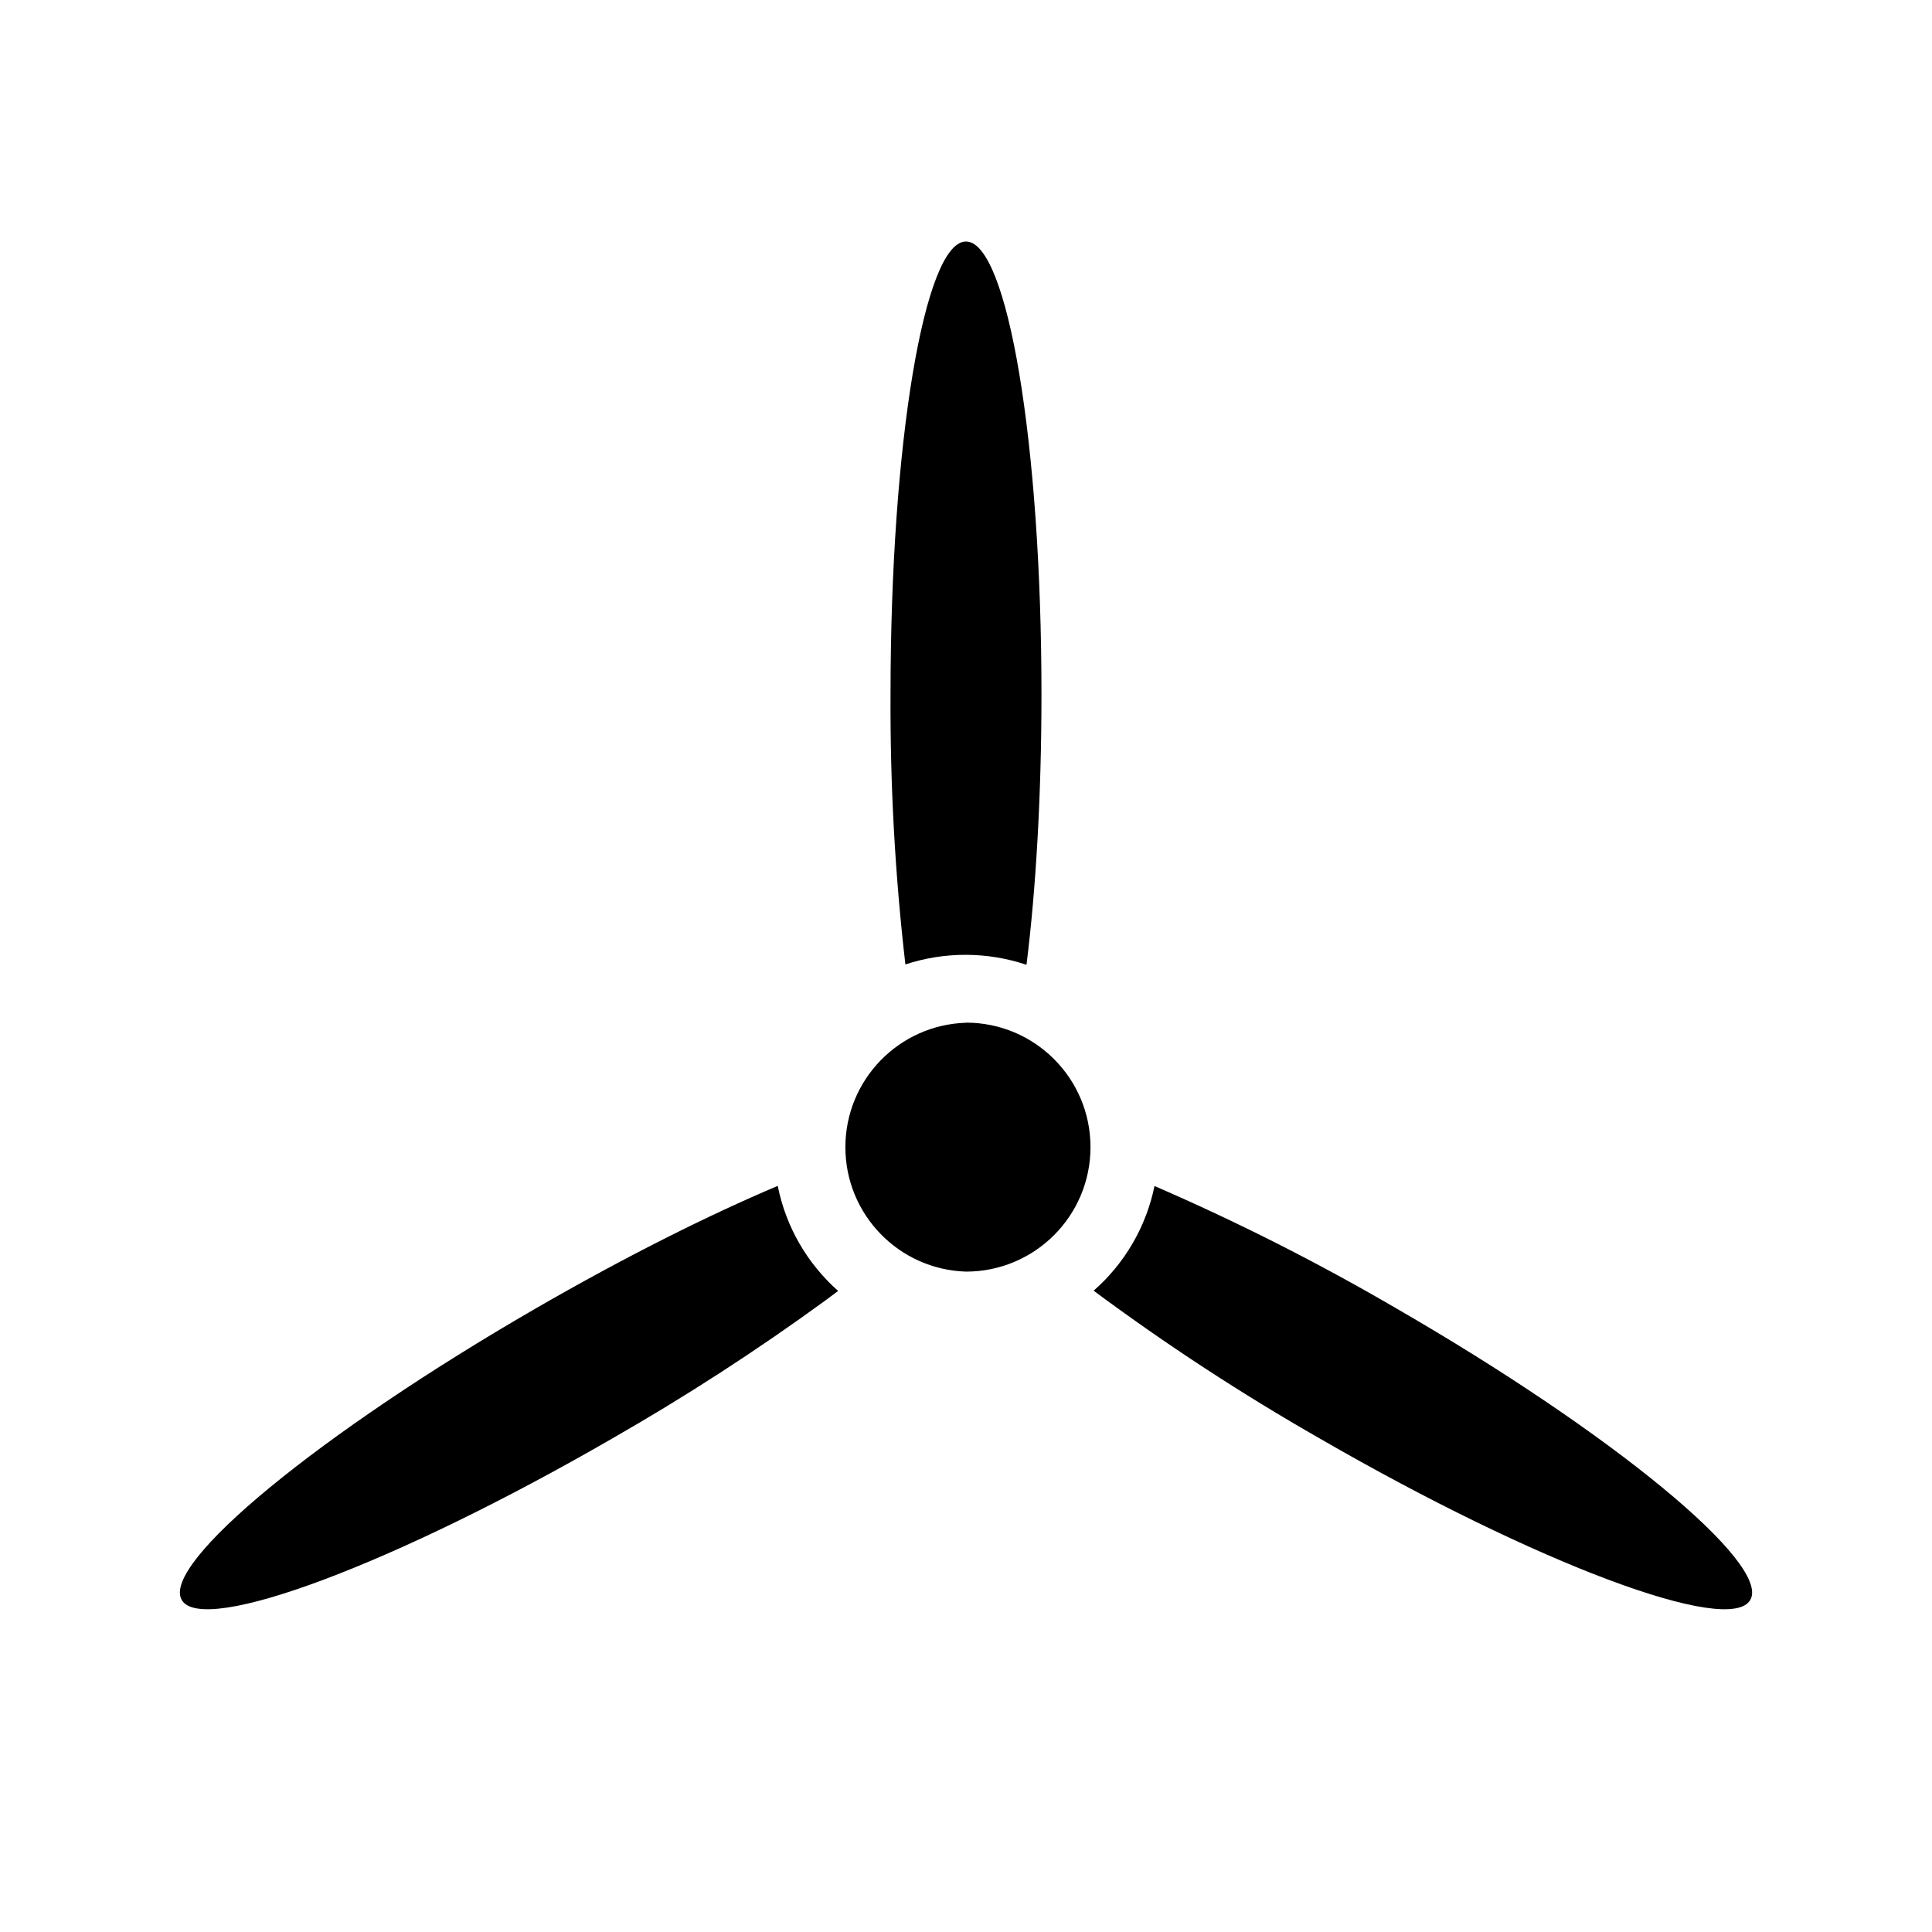
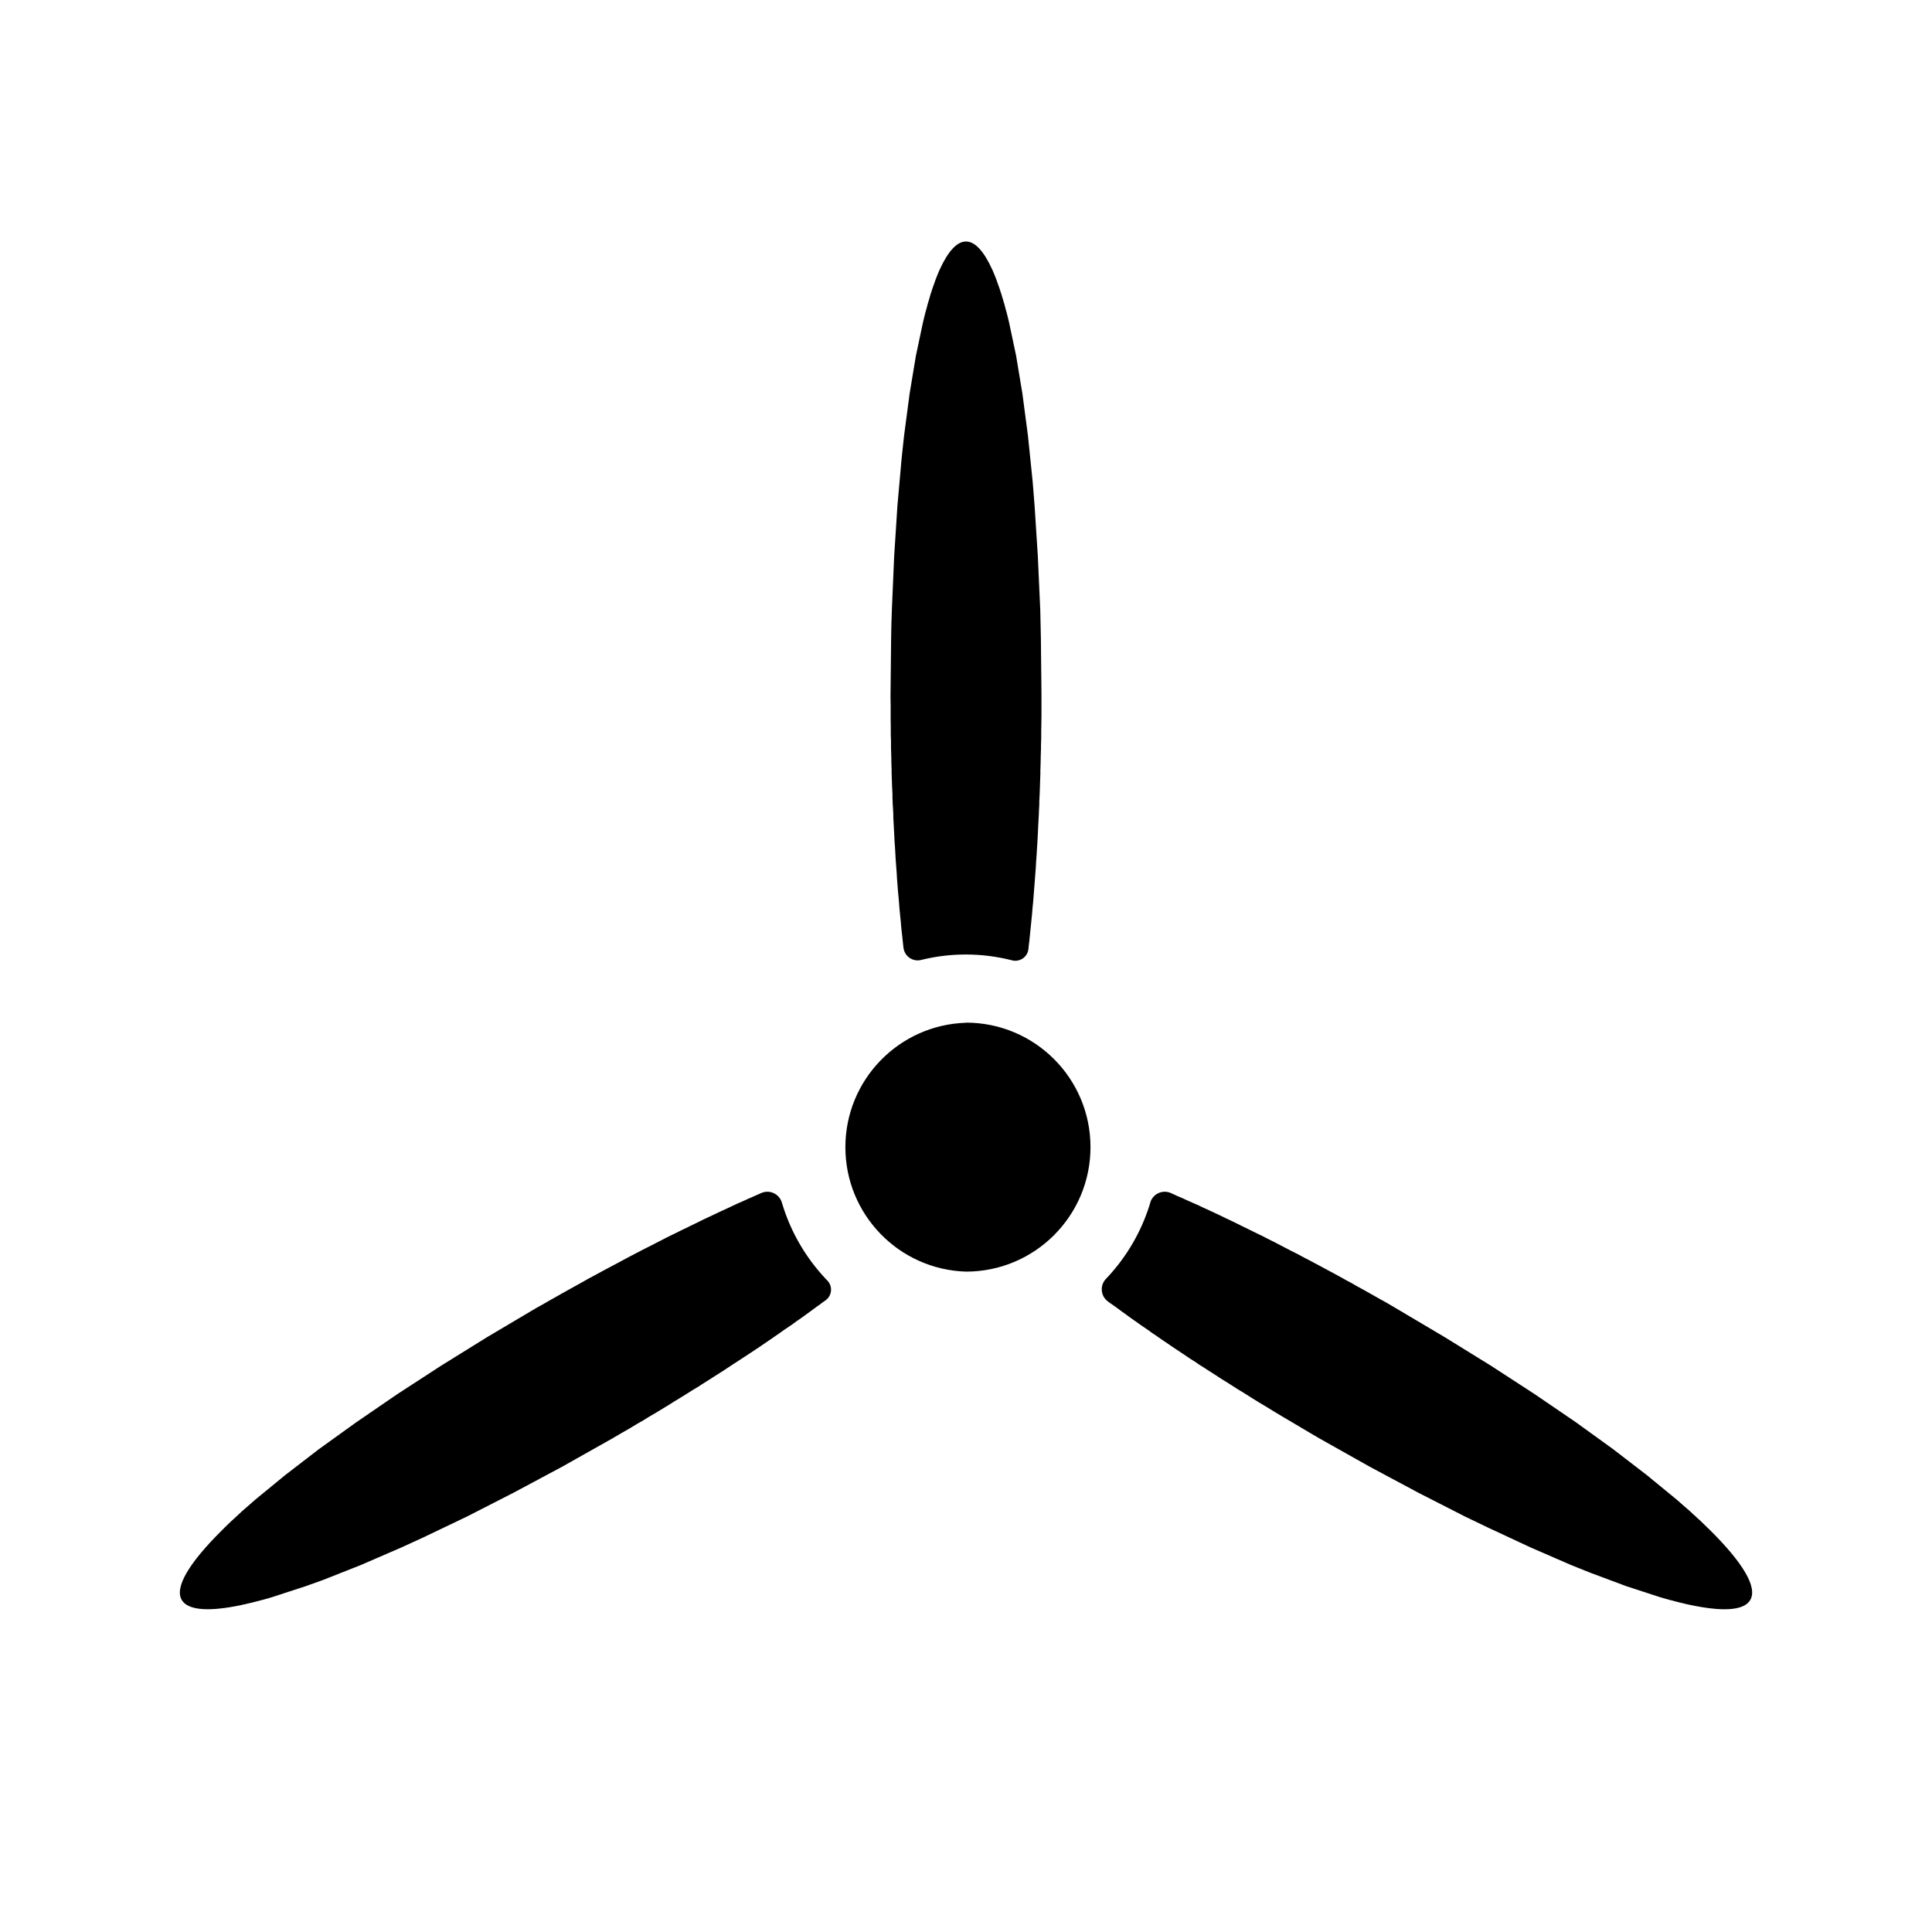
- <svg xmlns="http://www.w3.org/2000/svg" t="1679049610832" class="icon" viewBox="0 0 1024 1024" version="1.1" p-id="2208" width="200" height="200">
-   <path d="M611.904 628.608a1197.44 1197.44 0 0 1 128 64.768C854.656 759.616 938.752 828.864 927.68 848c-11.008 19.136-113.024-19.072-227.84-85.376a1195.776 1195.776 0 0 1-120.192-78.528 100.48 100.48 0 0 0 32.256-55.488z m-199.68-0.064c4.352 22.016 15.872 41.344 32 55.68l-6.592 4.928a1224.32 1224.32 0 0 1-113.472 73.472C209.344 828.928 107.328 867.136 96.32 848c-11.072-19.136 73.024-88.32 187.84-154.624 46.528-26.88 90.944-49.152 128.064-64.832zM512 542.016a65.984 65.984 0 1 1 0 131.968 65.984 65.984 0 0 1 0-131.904zM512 128c22.08 0 40 107.456 40 240 0 53.76-2.944 103.36-7.936 143.36a101.888 101.888 0 0 0-64.192-0.192A1193.344 1193.344 0 0 1 472 368c0-132.544 17.92-240 40-240z" p-id="2209" />
+ <svg xmlns="http://www.w3.org/2000/svg" t="1679309401512" class="icon" viewBox="0 0 1024 1024" version="1.1" p-id="2010" width="200" height="200">
+   <path d="M620.544 632.32l1.408 0.64 2.816 1.28c1.472 0.576 2.88 1.216 4.352 1.92l2.88 1.28 2.944 1.28 2.944 1.408 2.944 1.344 3.008 1.408 3.008 1.408 3.008 1.472 1.536 0.704 3.072 1.472 3.072 1.536 3.136 1.536 3.136 1.536 1.536 0.768 3.2 1.536 3.136 1.6 3.2 1.6 3.2 1.664 3.2 1.664 3.2 1.664 3.328 1.664 3.2 1.728 3.328 1.728 1.664 0.896 3.264 1.728 1.664 0.896 3.328 1.792 3.328 1.792 3.392 1.856 3.328 1.856 1.728 0.896 3.328 1.92 3.392 1.856 3.392 1.92 1.728 0.96 3.392 1.92 3.456 1.92 3.392 1.984 1.728 1.024 25.92 15.36 24.64 15.232 23.232 15.104 21.568 14.72 19.84 14.336 17.792 13.696 15.68 12.864 0.896 0.768 1.664 1.472 4.992 4.352 1.536 1.472 0.768 0.64 1.536 1.472 0.768 0.64 1.472 1.408 2.816 2.752 1.344 1.28c17.28 17.152 25.344 30.272 21.376 37.056-3.072 5.312-13.056 6.208-28.416 3.328l-1.28-0.256-1.344-0.256-0.64-0.128-1.408-0.32-0.64-0.128-1.408-0.32-0.64-0.192-1.472-0.32-1.472-0.384-1.472-0.384-1.472-0.384-1.536-0.384-1.536-0.448-1.536-0.448-1.6-0.448a290.688 290.688 0 0 1-0.768-0.256l-17.088-5.568-19.008-7.104-10.24-4.096-21.504-9.344-22.912-10.688-11.968-5.76-24.704-12.608-25.6-13.696-26.176-14.72-3.52-2.048-3.456-2.048-1.728-1.024-3.456-2.048-1.728-1.024-3.456-2.048a1431.04 1431.04 0 0 1-1.664-0.96l-3.392-2.048a1411.2 1411.2 0 0 1-1.728-1.024l-3.328-2.048-1.664-1.024-3.328-1.984-3.328-2.048-1.6-1.024-3.264-2.048-3.264-1.984-3.2-2.048-1.6-1.024-3.2-1.984-1.6-1.024-3.136-2.048-3.136-1.984-1.536-1.024-3.072-1.92-1.536-1.088-3.008-1.92a1189.76 1189.76 0 0 1-1.536-1.024l-2.944-1.984-3.008-1.984-2.944-1.984-2.88-1.984-1.472-0.96-2.816-1.984-2.88-1.92-1.344-1.024-2.816-1.92-1.408-0.96-2.688-1.92-1.408-0.96-2.688-1.92a934.4 934.4 0 0 1-1.28-0.96l-2.688-1.92a892.8 892.8 0 0 1-2.56-1.92l-2.944-2.048-1.408-1.024a8 8 0 0 1-0.96-12.032l0.576-0.64 0.512-0.512a100.48 100.48 0 0 0 21.888-37.632l0.32-1.088 0.128-0.512a8 8 0 0 1 10.88-5.056z m-206.08 5.056v0.192c4.544 15.36 12.672 29.12 23.36 40.448l0.448 0.448a6.976 6.976 0 0 1-0.384 10.496l-0.256 0.192-1.28 0.896-2.496 1.856-1.28 0.896-2.496 1.856-2.56 1.856-2.56 1.856-2.688 1.856-2.624 1.92-4.096 2.752-2.688 1.92-1.408 0.96-2.752 1.92-2.816 1.92-2.816 1.92-2.88 1.92-2.88 1.92-2.944 1.92-2.944 1.92-2.944 1.92-3.008 1.984-1.536 1.024-3.008 1.92-1.536 0.96-3.072 1.984-1.536 0.96-3.136 1.984-1.536 1.024-3.2 1.92-3.136 1.984-3.2 1.984-3.2 1.92-3.2 2.048-1.6 0.96-3.264 1.984-1.664 1.024-3.328 1.92-3.264 2.048-3.392 1.92-1.664 1.024-3.328 1.984-3.392 1.92-1.728 1.024-3.392 1.984-26.24 14.784-25.6 13.696-24.64 12.608-23.552 11.264-11.328 5.184-21.568 9.344-19.904 7.872-9.28 3.328-17.088 5.568-1.6 0.512-1.536 0.448a264 264 0 0 1-0.768 0.192l-1.536 0.448-1.536 0.384-1.472 0.384-1.472 0.384-1.472 0.384-1.408 0.32-1.408 0.32-0.64 0.192-1.408 0.256a159.36 159.36 0 0 1-0.64 0.192l-1.344 0.256-0.64 0.128-1.28 0.256c-15.36 2.88-25.408 1.92-28.48-3.328-3.968-6.784 4.16-19.904 21.376-36.992l1.344-1.344 2.816-2.752 1.472-1.344 0.768-0.704 1.536-1.408a339.2 339.2 0 0 1 0.768-0.704l1.536-1.472 4.992-4.352 1.664-1.472a441.6 441.6 0 0 1 0.896-0.768l15.68-12.864 17.792-13.696 19.84-14.272 21.568-14.784 23.232-15.104 24.64-15.296 25.92-15.36 3.456-1.92 3.52-2.048 3.456-1.92 3.456-1.984 3.456-1.92 3.456-1.92 3.456-1.92 3.392-1.92 3.456-1.856 1.664-0.896 3.392-1.856 3.392-1.792 3.392-1.792 3.328-1.792 3.328-1.792 3.328-1.728 3.328-1.728 1.6-0.832 3.328-1.664 1.6-0.832 3.264-1.664 3.2-1.664 3.264-1.6 1.6-0.768 3.2-1.6 3.2-1.536 1.536-0.768 3.2-1.536 3.072-1.536 3.136-1.472 1.536-0.704 3.072-1.472 3.008-1.408 3.072-1.408 1.472-0.704 3.008-1.408 2.944-1.28 2.944-1.344 2.944-1.28 3.584-1.6 0.32-0.128a8 8 0 0 1 10.88 5.056zM512 542.016a65.984 65.984 0 1 1 0 131.968 65.984 65.984 0 0 1 0-131.904zM512 128c4.928 0 9.6 5.376 14.016 15.104l0.448 1.024 0.448 1.088 0.448 1.088 0.448 1.152 0.448 1.152 0.384 1.152 0.448 1.216 0.448 1.28 0.448 1.28 0.384 1.28 0.448 1.28 0.384 1.408 0.448 1.344 0.384 1.408 0.256 0.768 0.384 1.472 0.384 1.472 0.448 1.536 0.384 1.536 0.384 1.536 0.384 1.6 0.192 0.832 3.712 17.536 3.328 20.032 2.944 22.336 2.496 24.32 1.024 12.8 1.728 26.88 1.28 28.352 0.32 14.656L552 368v11.584l-0.064 3.904-0.064 3.84v3.84l-0.128 3.776v1.92l-0.128 3.712-0.064 3.776-0.128 3.712v1.92l-0.128 3.648-0.128 3.712-0.128 3.648-0.192 3.648v1.792l-0.192 3.648-0.064 1.792-0.192 3.584-0.192 3.52-0.064 1.792-0.192 3.52-0.192 3.52-0.128 1.728-0.192 3.456-0.256 3.392-0.192 3.456-0.128 1.664-0.256 3.392-0.256 3.328-0.256 3.328-0.128 1.6-0.256 3.328-0.128 1.6-0.32 3.2-0.256 3.2-0.32 3.2-0.32 3.136-0.32 3.136-0.32 3.072-0.128 1.472-0.384 3.072-0.128 1.472a6.976 6.976 0 0 1-8.704 5.952l-0.512-0.128a98.752 98.752 0 0 0-46.912-0.256l-0.768 0.192a7.552 7.552 0 0 1-9.28-6.208l-0.064-0.32-0.32-2.944-0.32-3.072-0.192-1.536-0.32-3.072-0.256-3.072-0.32-3.136-0.32-3.2-0.256-3.2-0.256-3.2-0.32-3.2-0.256-3.328-0.256-3.264-0.192-3.392-0.256-3.328-0.256-3.392-0.192-3.392-0.192-3.456-0.256-3.456-0.064-1.728-0.192-3.52-0.192-3.52-0.192-3.584v-1.728l-0.192-3.584-0.128-1.792-0.128-3.648v-1.792l-0.192-3.648-0.128-3.648-0.128-3.712v-1.856l-0.128-3.712-0.064-3.712-0.128-3.776v-3.712l-0.128-3.776v-3.84l-0.064-3.84v-7.68l-0.064-3.84v-1.92l0.32-30.08c0.064-4.928 0.192-9.856 0.384-14.72l1.216-28.288 1.728-26.88 2.24-25.216 1.28-11.904 2.944-22.336 3.328-20.032 3.712-17.536 0.192-0.832 0.384-1.6 0.384-1.536 0.384-1.536 0.448-1.536 0.384-1.472 0.384-1.472 0.448-1.472a196.48 196.48 0 0 1 0.192-0.64l0.448-1.536 0.384-1.408 0.448-1.28 0.384-1.28 0.448-1.28 0.448-1.28 0.448-1.216 0.384-1.152 0.448-1.152 0.448-1.152 0.448-1.088 0.448-1.088 0.448-1.024C502.4 133.376 507.072 128 512 128z" p-id="2011" />
</svg>
